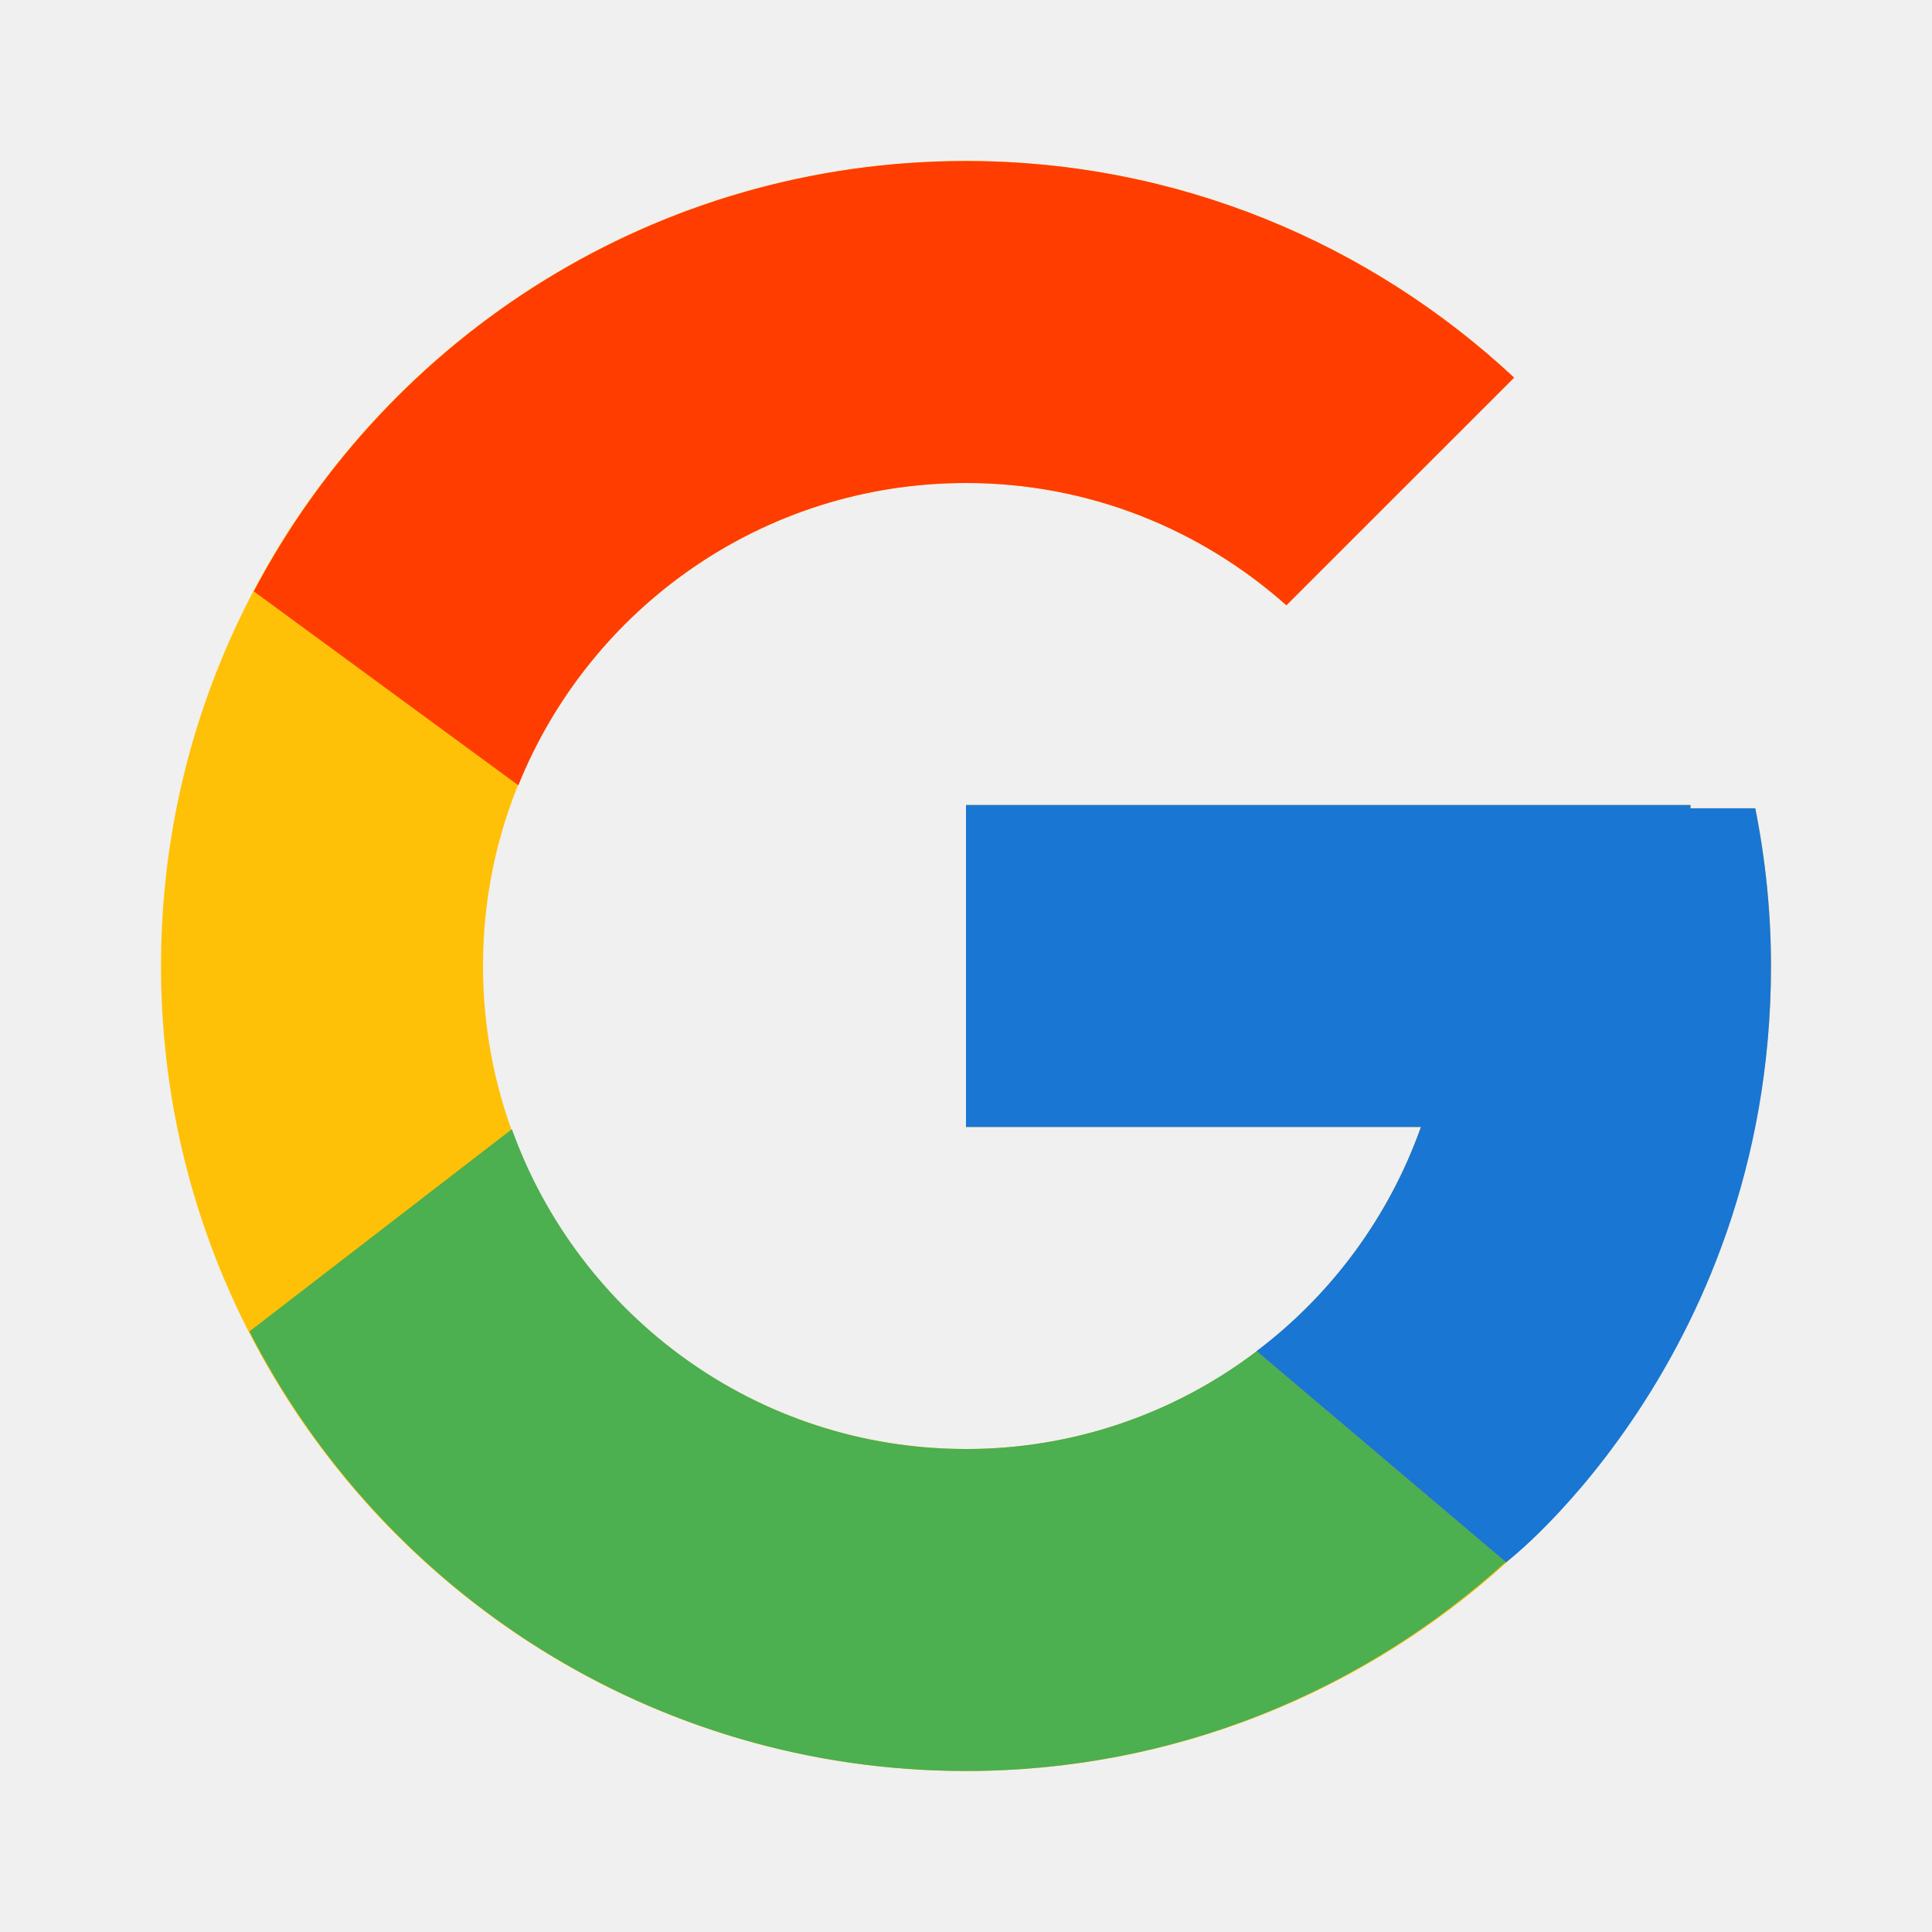
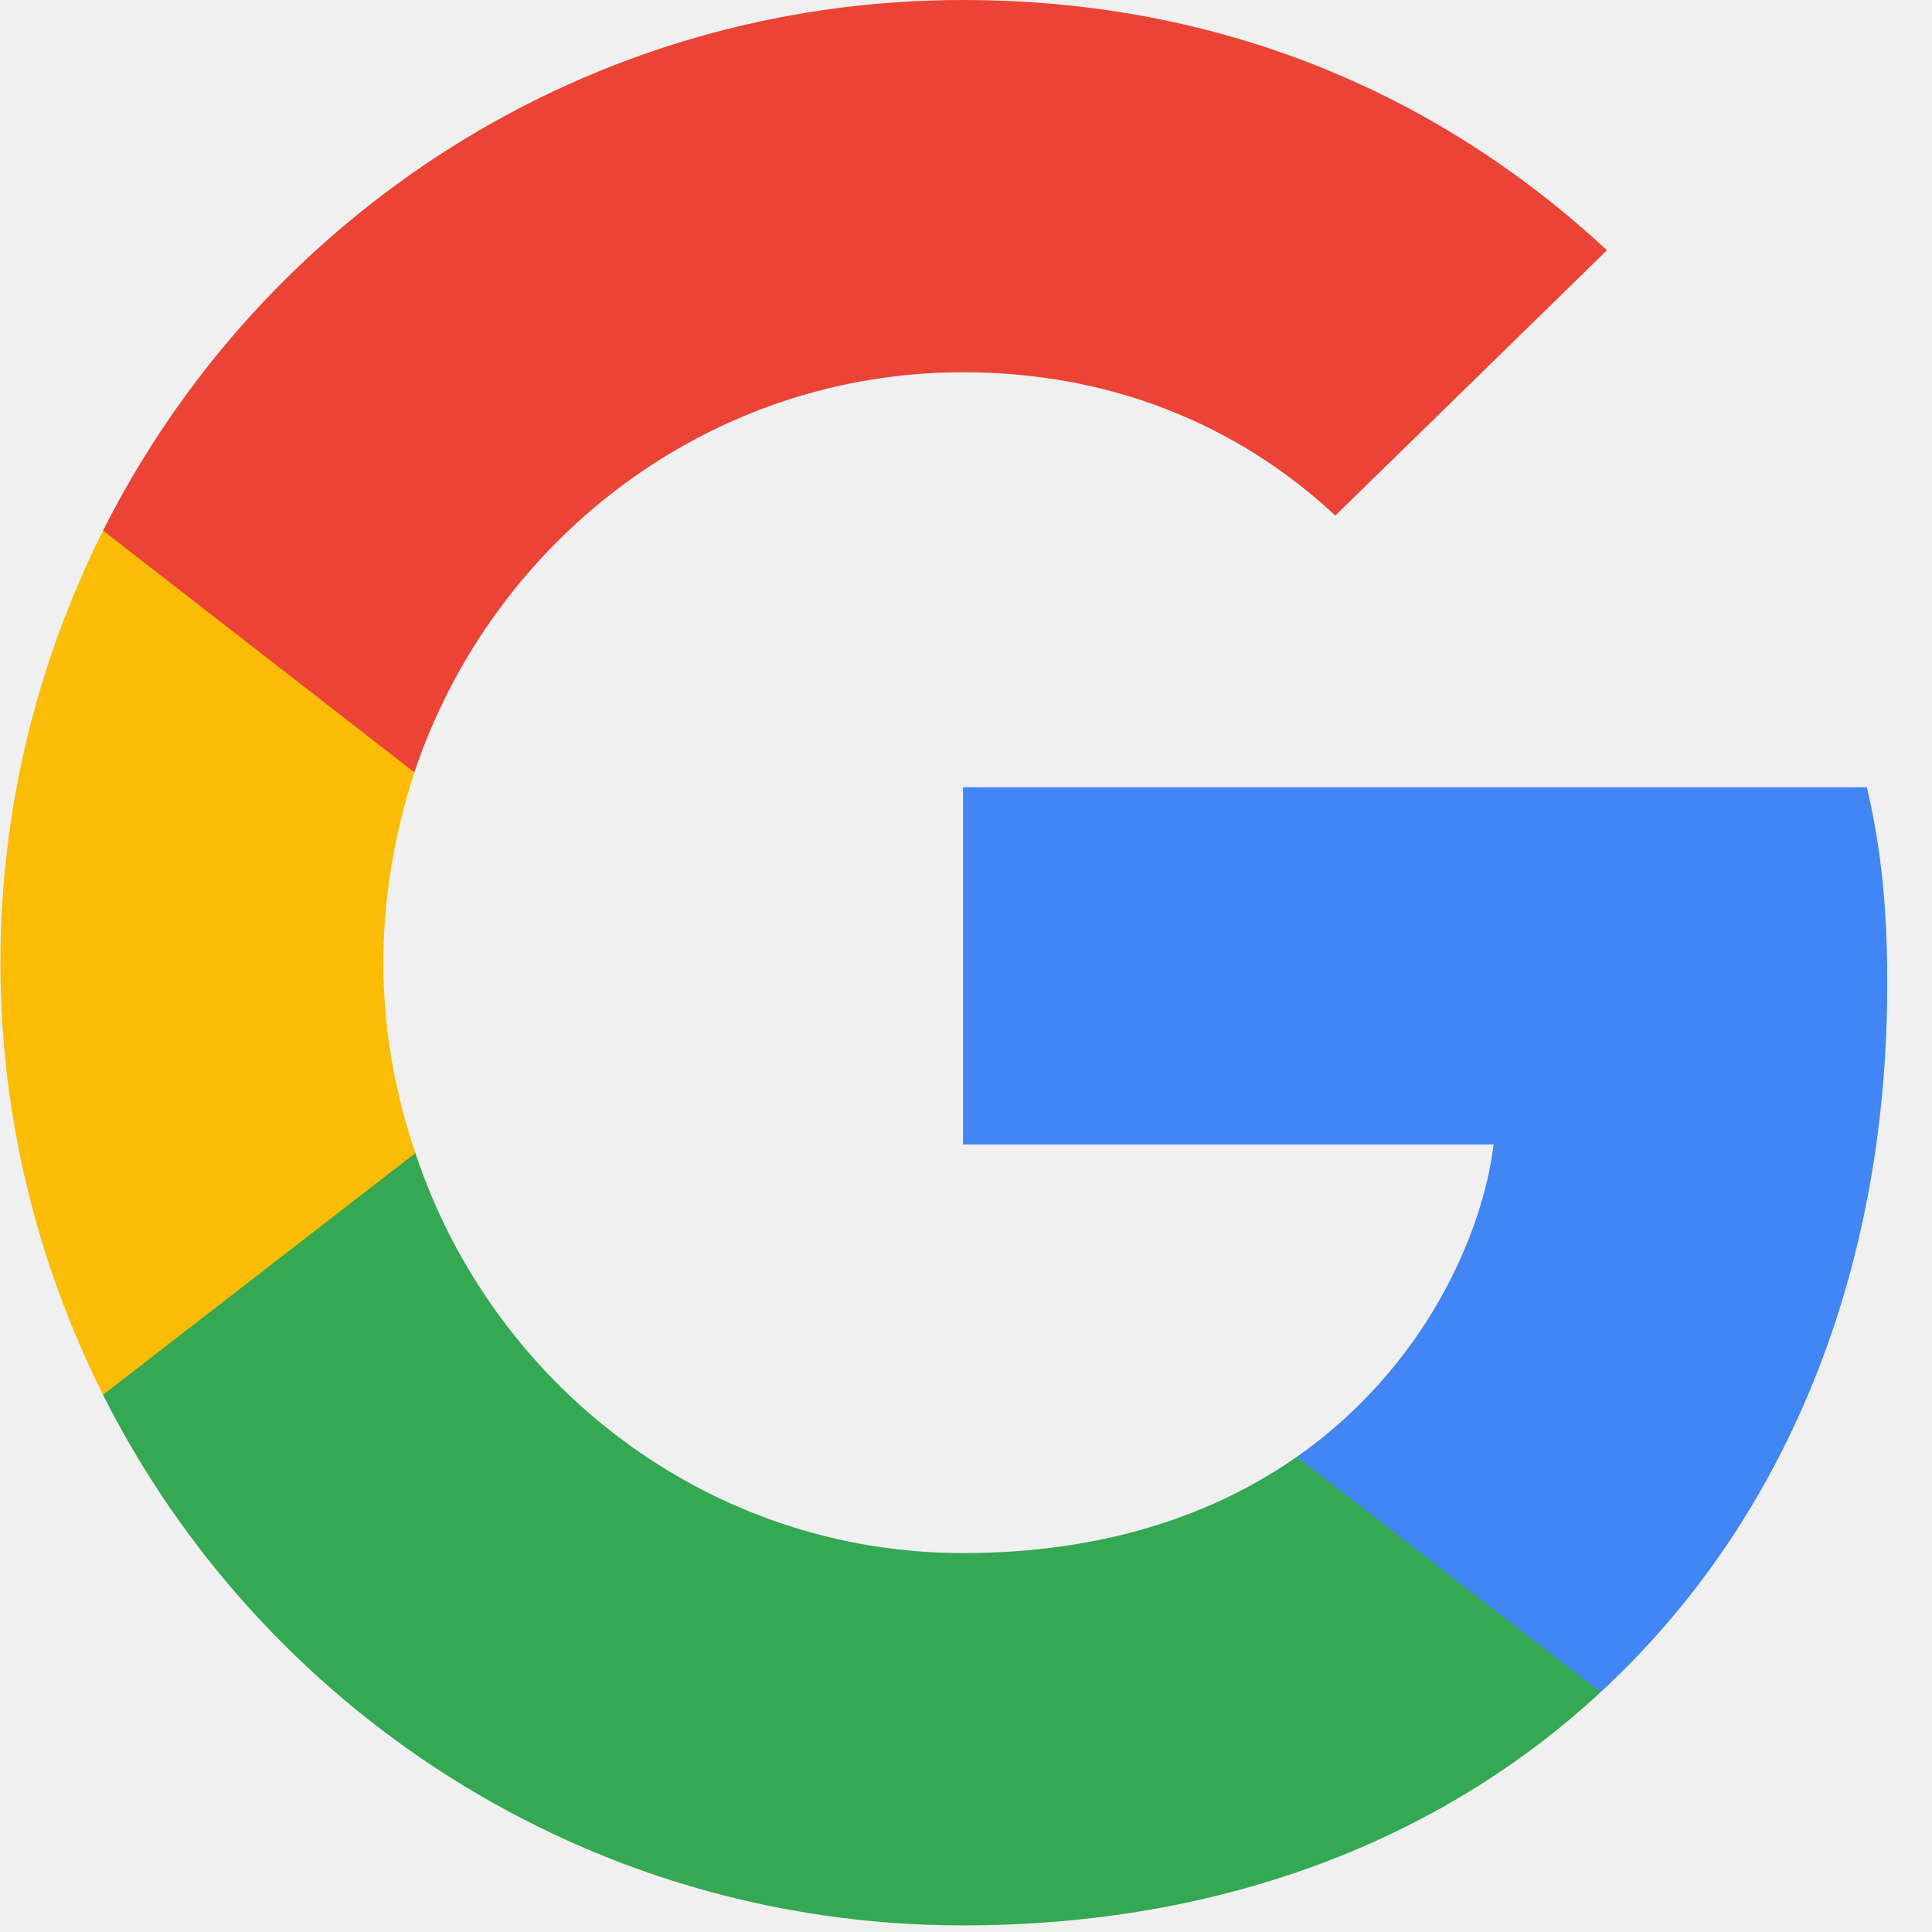
<svg xmlns="http://www.w3.org/2000/svg" width="24" height="24" viewBox="0 0 24 24" fill="none">
-   <path d="M21.805 10.041H21V10H12V14H17.651C16.827 16.328 14.611 18 12 18C8.687 18 6 15.313 6 12C6 8.687 8.687 6 12 6C13.53 6 14.921 6.577 15.98 7.519L18.809 4.691C17.023 3.026 14.634 2 12 2C6.478 2 2 6.478 2 12C2 17.523 6.478 22 12 22C17.523 22 22 17.523 22 12C22 11.329 21.931 10.675 21.805 10.041Z" fill="#FFC107" />
-   <path d="M3.153 7.346L6.439 9.755C7.327 7.554 9.48 6 12 6C13.53 6 14.921 6.577 15.98 7.519L18.809 4.691C17.023 3.026 14.634 2 12 2C8.159 2 4.828 4.168 3.153 7.346Z" fill="#FF3D00" />
-   <path d="M12 22C14.583 22 16.93 21.012 18.704 19.404L15.61 16.785C14.572 17.575 13.304 18.002 12 18C9.399 18 7.191 16.342 6.359 14.027L3.098 16.54C4.753 19.778 8.114 22 12 22Z" fill="#4CAF50" />
-   <path d="M21.805 10.041H21V10H12V14H17.651C17.257 15.108 16.547 16.077 15.608 16.785L15.61 16.785L18.704 19.404C18.485 19.602 22 17 22 12C22 11.329 21.931 10.675 21.805 10.041Z" fill="#1976D2" />
+   <g clip-path="url(#clip0_2150_1627)">
+     <path d="M23.444 12.224C23.444 11.241 23.364 10.524 23.191 9.78H11.963V14.217H18.554C18.421 15.32 17.704 16.981 16.109 18.098L16.087 18.246L19.637 20.996L19.883 21.021C22.142 18.935 23.444 15.865 23.444 12.224Z" fill="#4285F4" />
+     <path d="M11.963 23.918C15.192 23.918 17.903 22.855 19.883 21.021L16.109 18.098C15.099 18.802 13.744 19.293 11.963 19.293C8.801 19.293 6.117 17.207 5.16 14.324L5.02 14.336L1.329 17.193L1.28 17.327C3.247 21.233 7.286 23.918 11.963 23.918Z" fill="#34A853" />
+     <path d="M5.16 14.324C4.908 13.58 4.762 12.783 4.762 11.959C4.762 11.135 4.908 10.338 5.147 9.594L5.14 9.435L1.403 6.532L1.28 6.591C0.47 8.212 0.005 10.032 0.005 11.959C0.005 13.886 0.47 15.706 1.28 17.327L5.16 14.324Z" fill="#FBBC05" />
+     <path d="M11.963 4.624C14.209 4.624 15.724 5.594 16.587 6.405L19.962 3.109C17.89 1.183 15.192 0 11.963 0C7.286 0 3.247 2.684 1.28 6.591L5.147 9.594C6.117 6.71 8.801 4.624 11.963 4.624Z" fill="#EB4335" />
+   </g>
+   <defs>
+     <clipPath id="clip0_2150_1627">
+       <rect width="23.46" height="24" fill="white" />
+     </clipPath>
+   </defs>
</svg>
